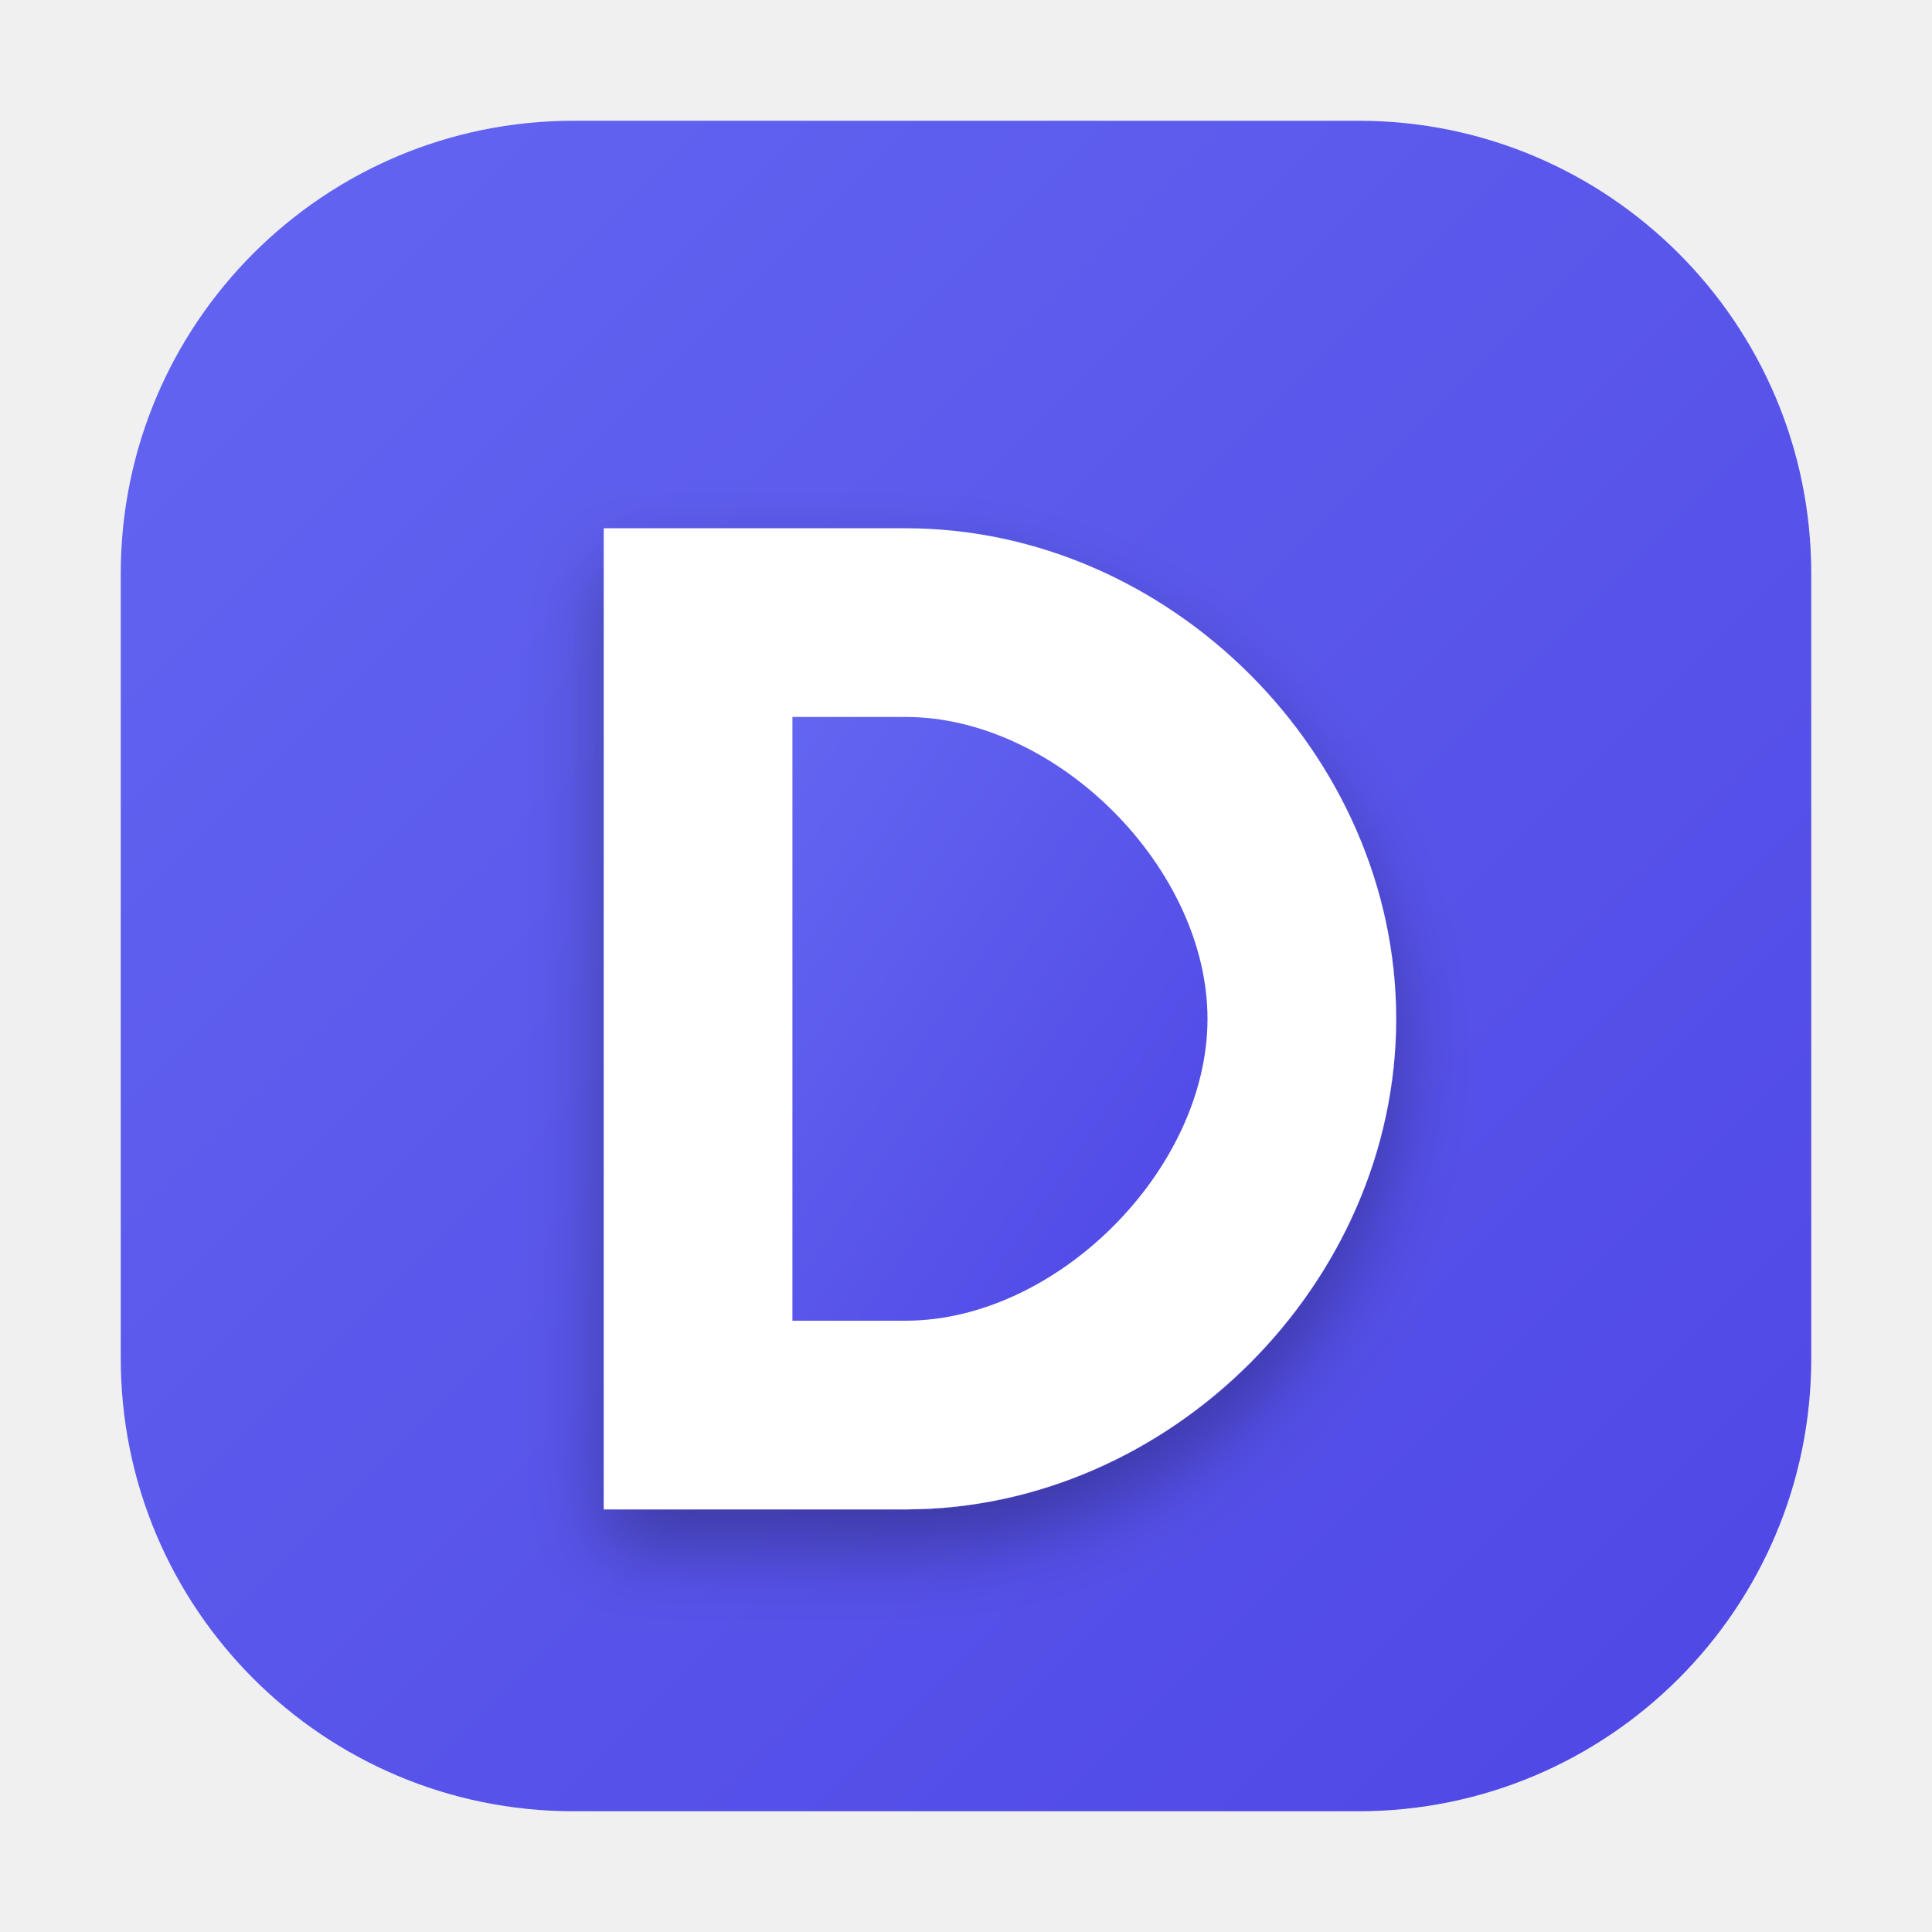
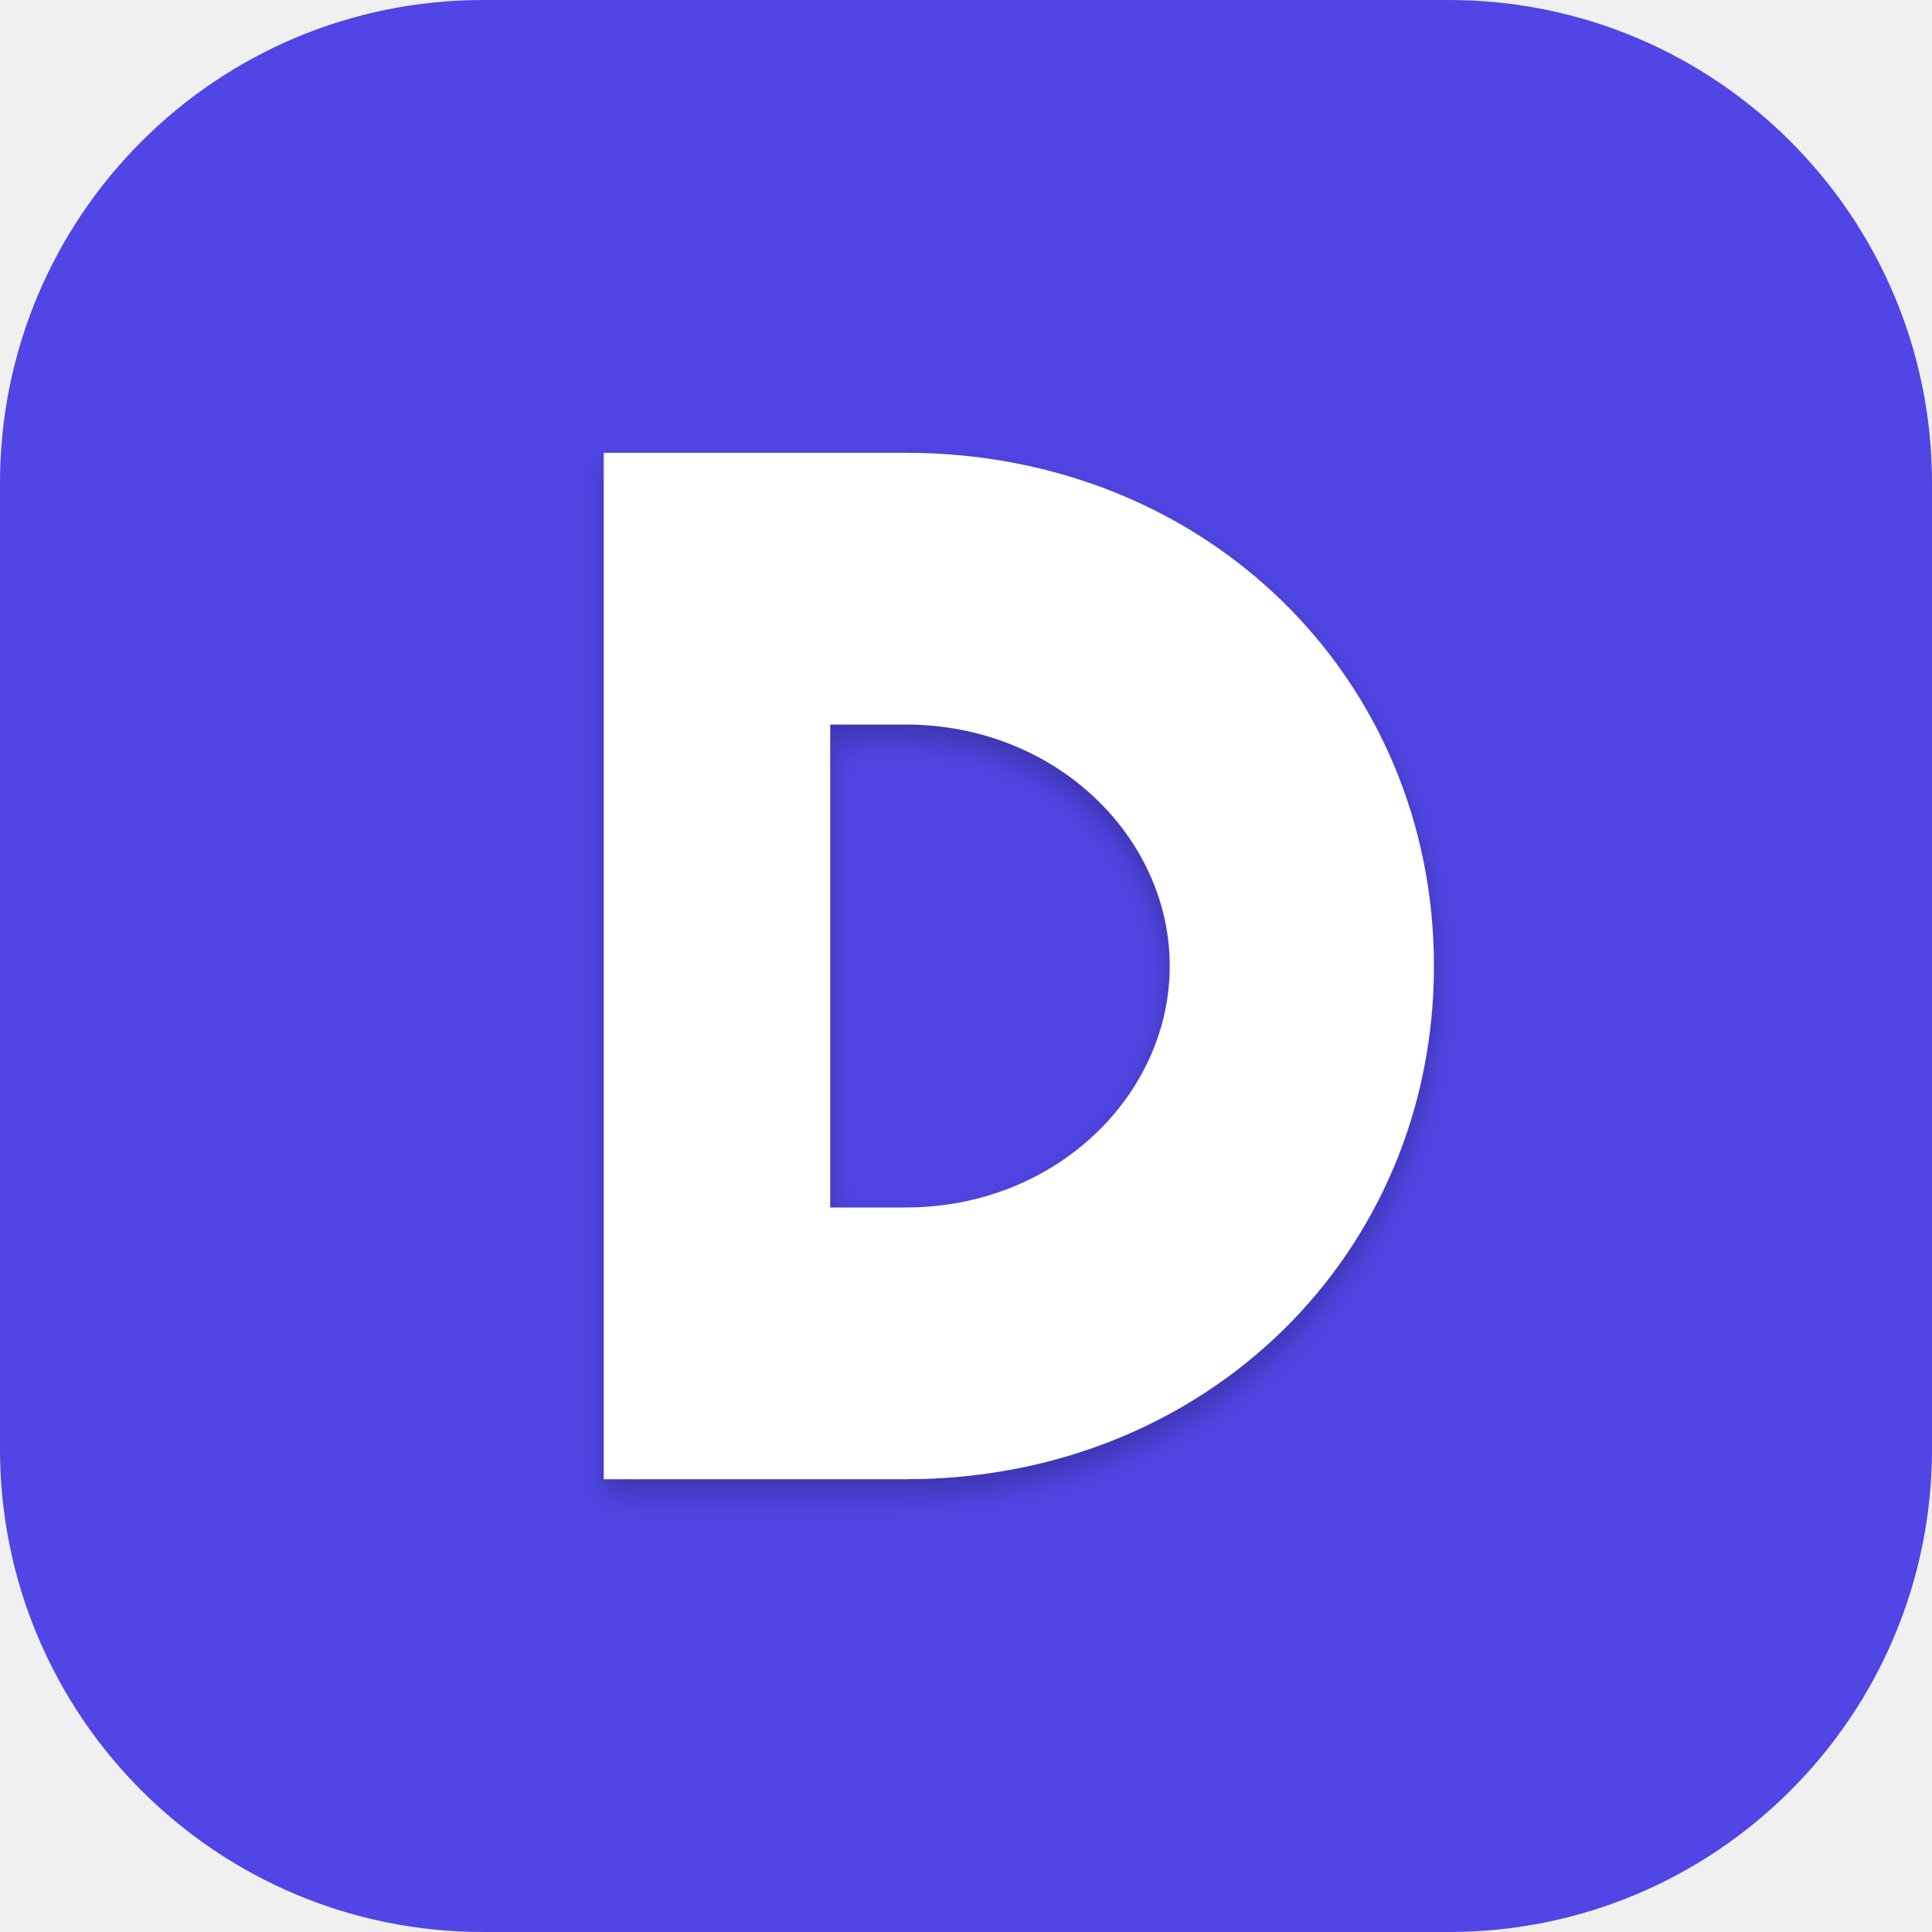
<svg xmlns="http://www.w3.org/2000/svg" width="512" height="512" viewBox="0 0 512 512" fill="none">
-   <defs>
-     <linearGradient id="grad" x1="0%" y1="0%" x2="100%" y2="100%">
-       <stop offset="0%" style="stop-color:#6366f1;stop-opacity:1" />
-       <stop offset="100%" style="stop-color:#4f46e5;stop-opacity:1" />
-     </linearGradient>
-     <filter id="shadow" x="-20%" y="-20%" width="140%" height="140%">
-       <feGaussianBlur in="SourceAlpha" stdDeviation="10" />
-       <feOffset dx="0" dy="10" result="offsetblur" />
-       <feComponentTransfer>
-         <feFuncA type="linear" slope="0.3" />
-       </feComponentTransfer>
-       <feMerge>
-         <feMergeNode />
-         <feMergeNode in="SourceGraphic" />
-       </feMerge>
-     </filter>
-   </defs>
-   <rect x="32" y="32" width="448" height="448" rx="120" fill="url(#grad)" />
-   <path d="M160 140H240C310 140 370 200 370 270C370 340 310 400 240 400H160V140Z" fill="white" filter="url(#shadow)" />
-   <path d="M210 190H240C280 190 320 230 320 270C320 310 280 350 240 350H210V190Z" fill="url(#grad)" />
+   <rect width="512" height="512" rx="128" fill="#4F46E5" />
+   <path d="M160 120H240C320 120 380 180 380 256C380 332 320 392 240 392H160V120ZM240 320C280 320 310 290 310 256C310 222 280 192 240 192H220V320H240Z" fill="white" style="filter: drop-shadow(0px 4px 4px rgba(0, 0, 0, 0.25));" />
</svg>
